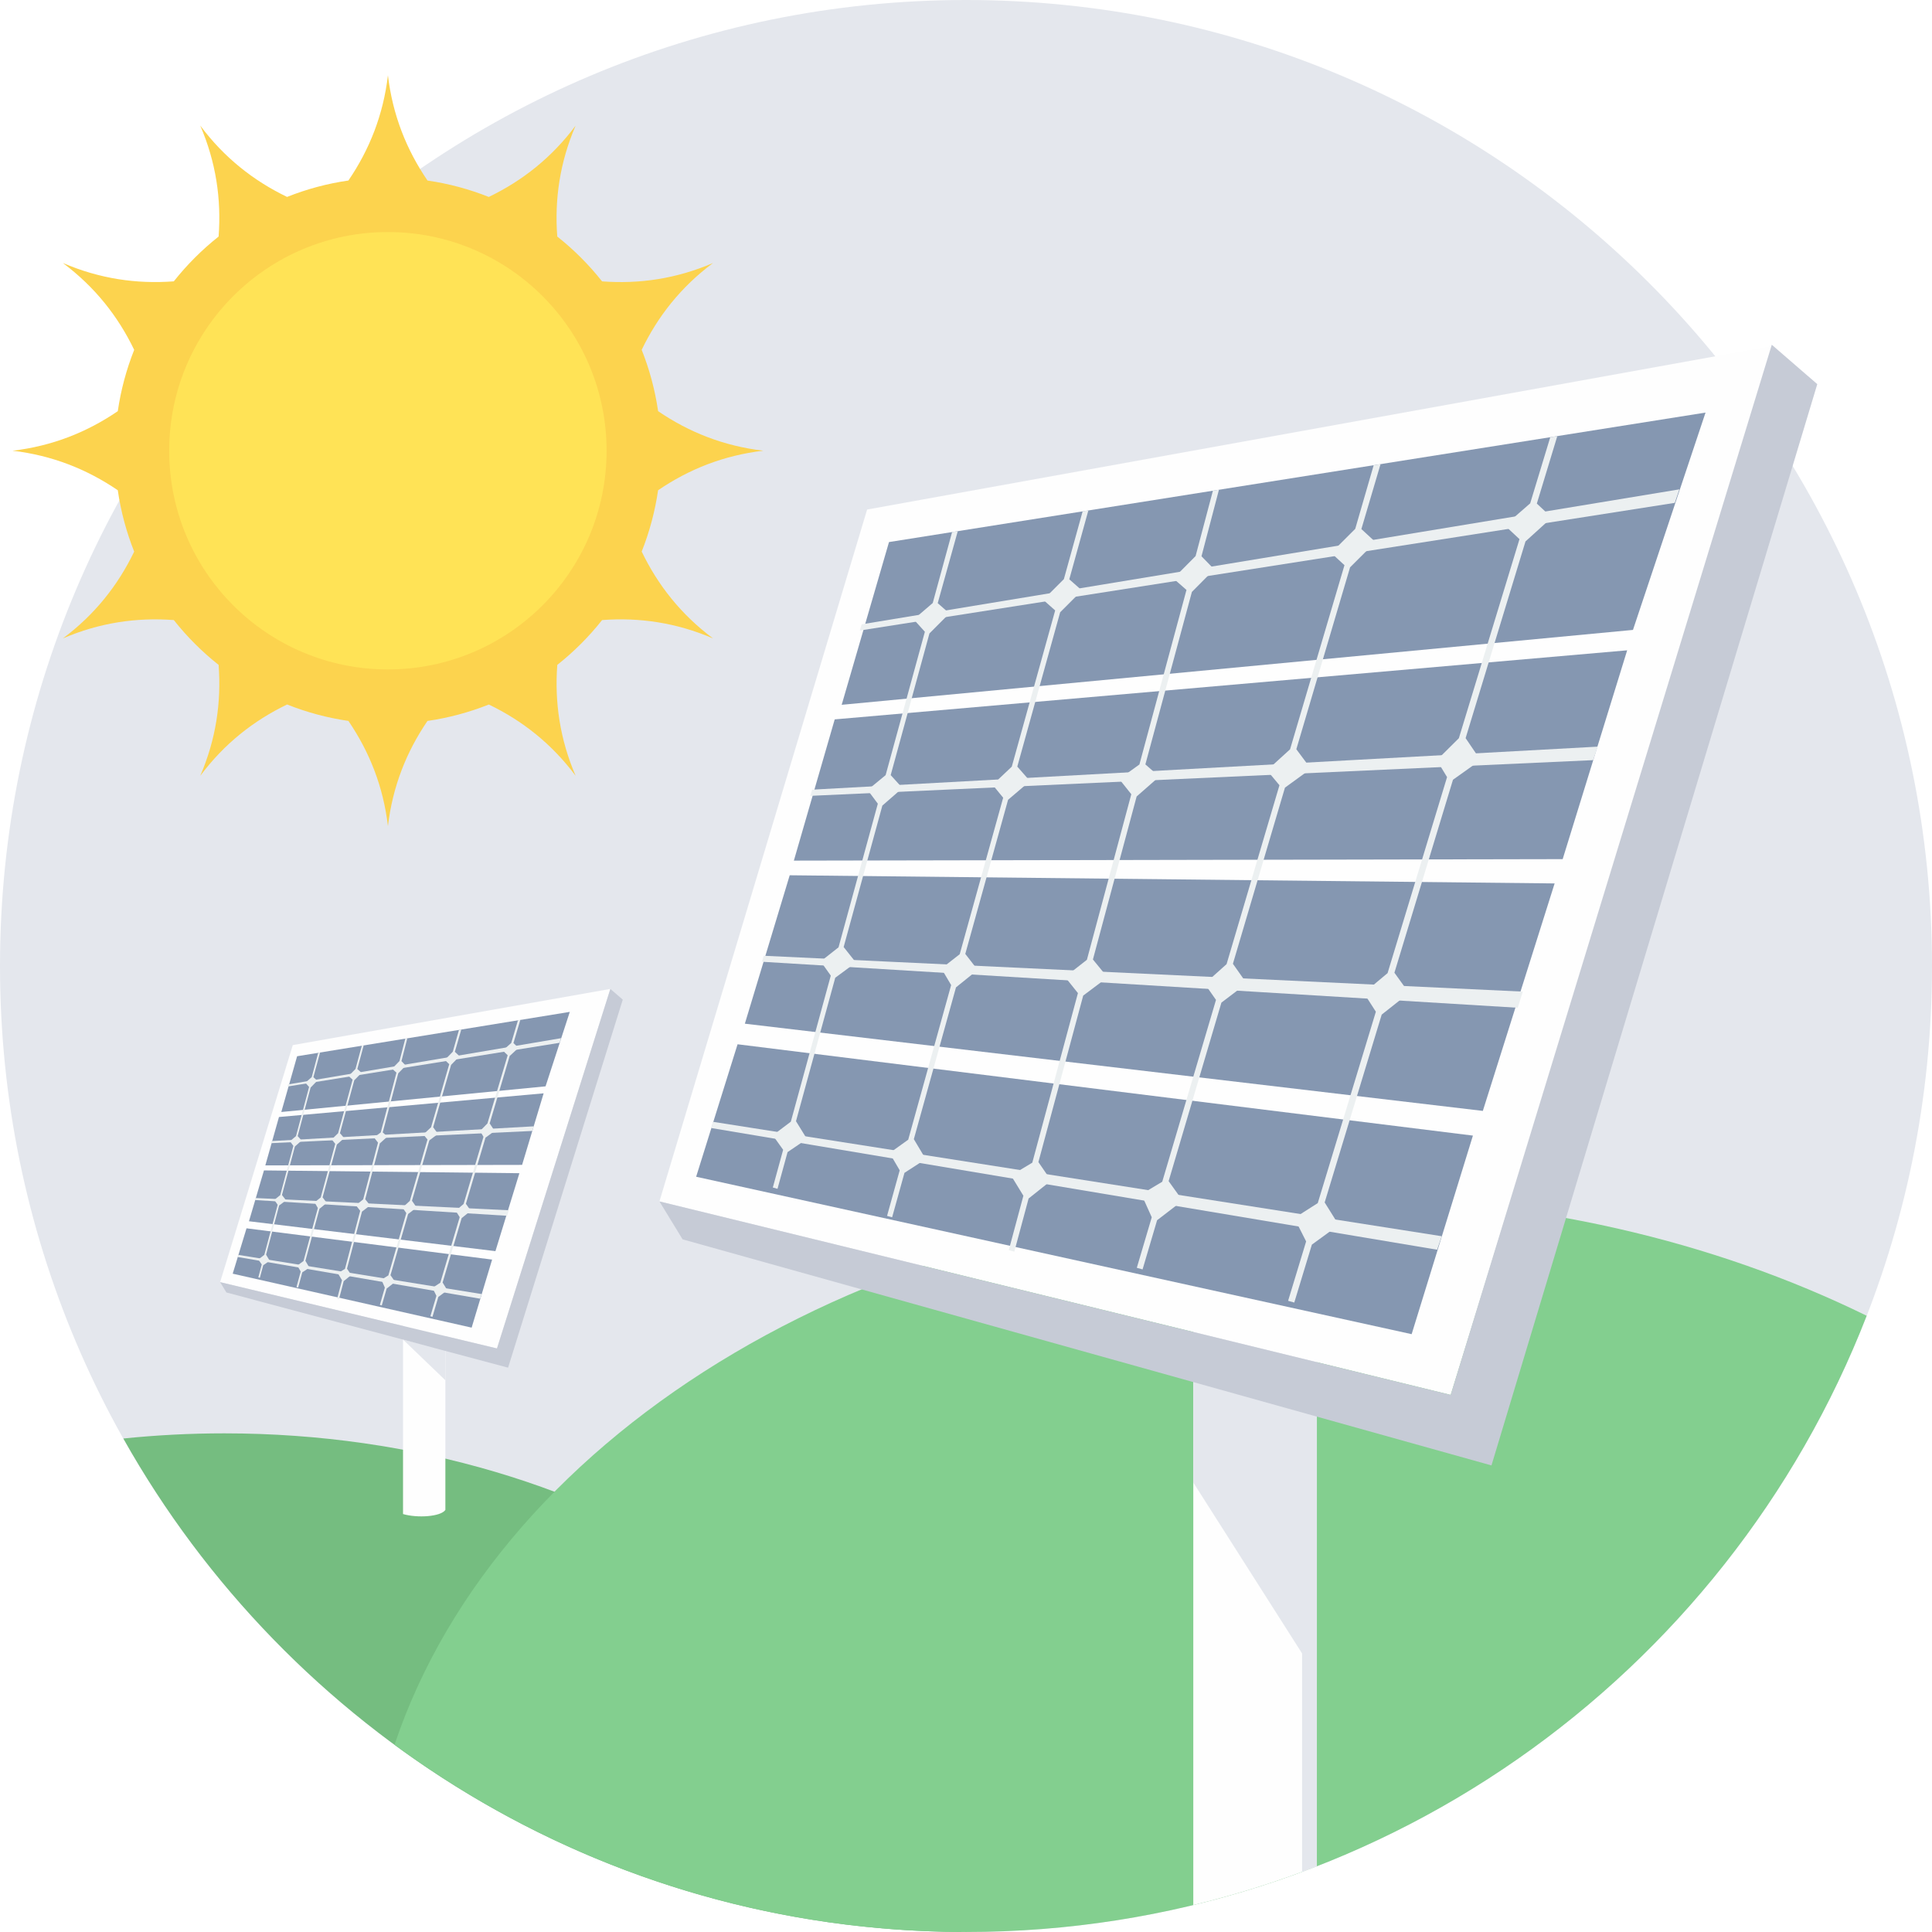
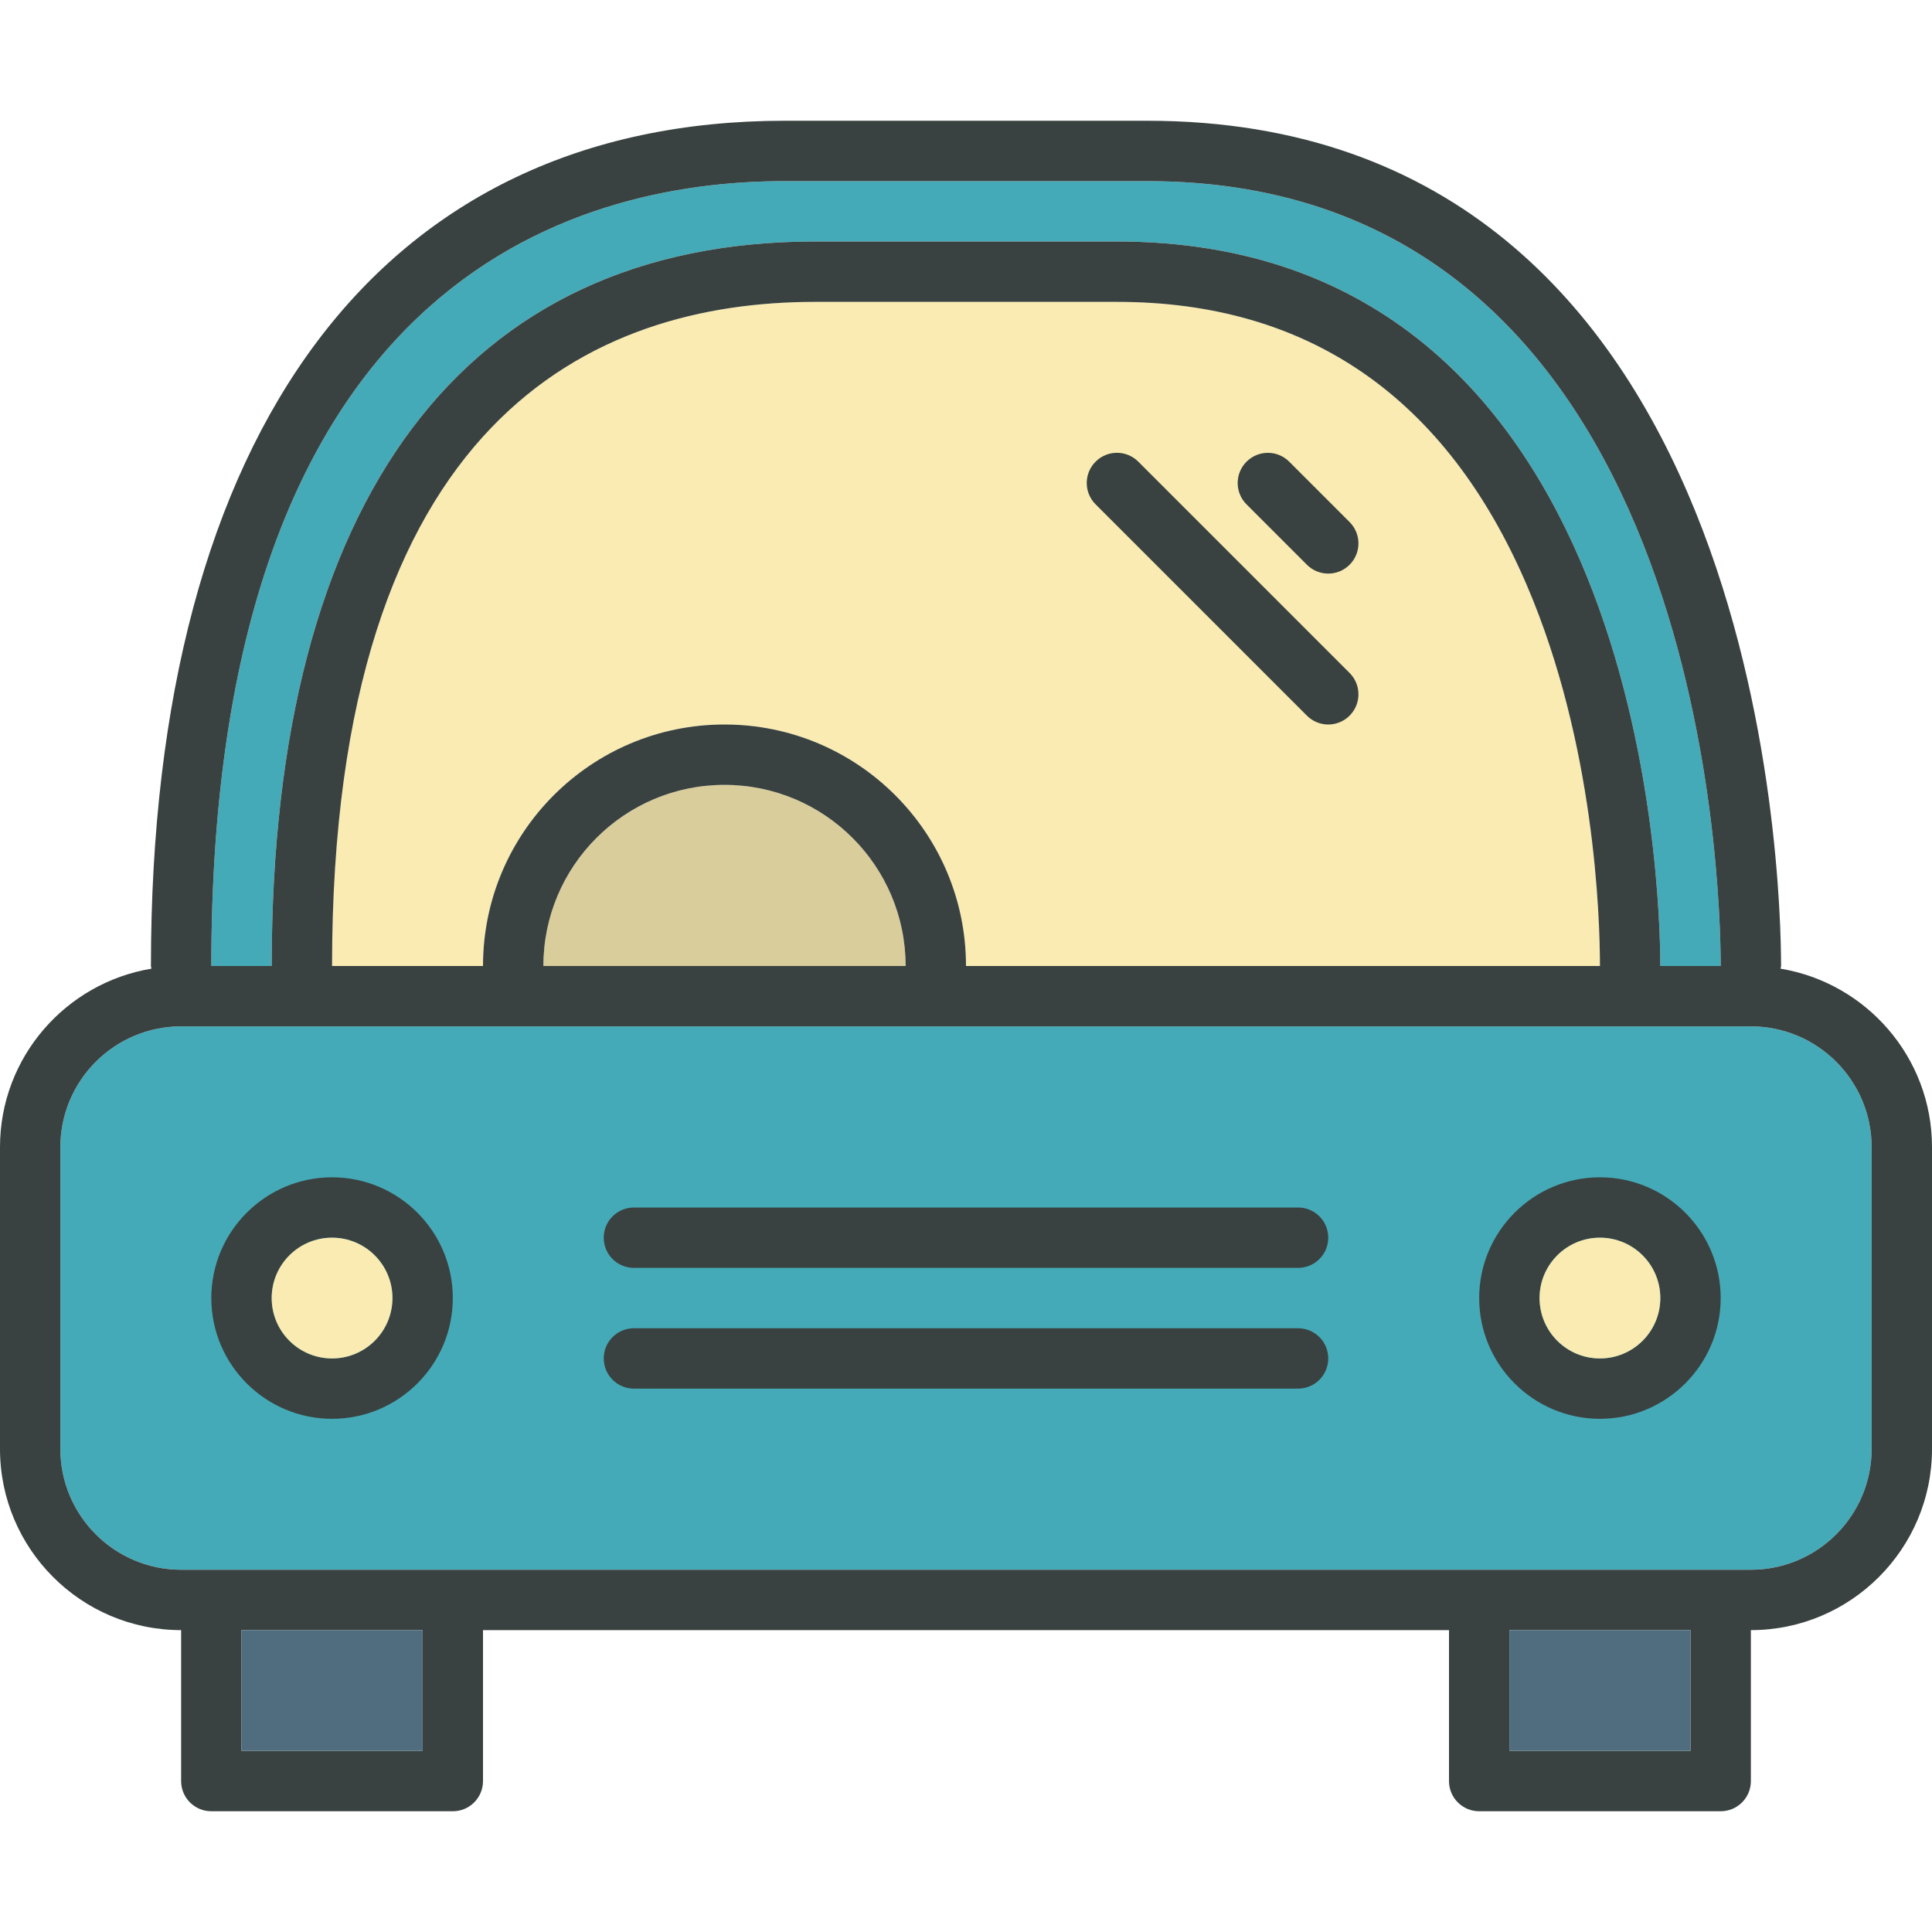
- <svg xmlns="http://www.w3.org/2000/svg" height="64px" width="64px" version="1.1" id="Layer_1" viewBox="0 0 512.006 512.006" xml:space="preserve" fill="#000000">
+ <svg xmlns="http://www.w3.org/2000/svg" version="1.0" id="Layer_1" width="64px" height="64px" viewBox="0 0 64 64" enable-background="new 0 0 64 64" xml:space="preserve" fill="#000000">
  <g id="SVGRepo_bgCarrier" stroke-width="0" />
  <g id="SVGRepo_tracerCarrier" stroke-linecap="round" stroke-linejoin="round" />
  <g id="SVGRepo_iconCarrier">
-     <circle style="fill:#E4E7ED;" cx="256.003" cy="256.003" r="256.003" />
-     <path style="fill:#75BD80;" d="M59.435,379.857c101.342,0,184.748,57.849,195.339,132.131 C159.39,511.54,76.353,458.928,32.685,381.225C41.434,380.329,50.359,379.857,59.435,379.857z" />
-     <path style="fill:#83CF8F;" d="M353.827,317.315c52.018,0,100.415,11.547,140.868,31.377C457.554,444.257,364.695,512,256.003,512 c-56.674,0-109.037-18.431-151.452-49.608c27.944-83.346,128.94-145.083,249.276-145.083V317.315z" />
    <g>
-       <path style="fill:#FEFEFE;" d="M316.238,352.162h32.751v142.424c-10.59,4.129-21.525,7.569-32.751,10.275V352.162z" />
-       <path style="fill:#FEFEFE;" d="M106.809,351.356h11.22v48.797c-1.259,1.81-7.442,2.198-11.22,1.09V351.356z" />
+       <g>
+         <path fill="#45AAB8" d="M27,8h10c17.495,0,18,21.544,18,24h2c0-2.661-0.533-26-19-26H26C18.904,6,7,9.378,7,32h2 C9,16.523,15.393,8,27,8z" />
+         <path fill="#45AAB8" d="M58,34H6c-2.206,0-4,1.794-4,4v10c0,2.206,1.794,4,4,4h52c2.206,0,4-1.794,4-4V38 C62,35.794,60.206,34,58,34z" />
+       </g>
+       <g>
+         <path fill="#F9EBB2" d="M50.581,19.394C47.909,13.16,43.34,10,37,10H27c-7.299,0-16,3.816-16,22h5c0-4.418,3.582-8,8-8 s8,3.582,8,8h21C53,30.367,52.825,24.632,50.581,19.394z" />
+         <path fill="#F9EBB2" d="M24,26c-3.313,0-6,2.687-6,6h12C30,28.687,27.313,26,24,26z" />
+       </g>
+       <g>
+         <path fill="#394240" d="M58.982,32.088C58.985,32.057,59,32.031,59,32c0-2.866-0.589-28-21-28H26C12.654,4,5,14.206,5,32 c0,0.031,0.015,0.057,0.018,0.088C2.176,32.559,0,35.027,0,38v10c0,3.309,2.691,6,6,6v5c0,0.553,0.447,1,1,1h8 c0.553,0,1-0.447,1-1v-5h32v5c0,0.553,0.447,1,1,1h8c0.553,0,1-0.447,1-1v-5c3.309,0,6-2.691,6-6V38 C64,35.027,61.824,32.559,58.982,32.088z M26,6h12c18.467,0,19,23.339,19,26h-2c0-2.456-0.505-24-18-24H27C15.393,8,9,16.523,9,32 H7C7,9.378,18.904,6,26,6z M24,24c-4.418,0-8,3.582-8,8h-5c0-18.184,8.701-22,16-22h10c6.34,0,10.909,3.16,13.581,9.394 C52.825,24.632,53,30.367,53,32H32C32,27.582,28.418,24,24,24z M30,32H18c0-3.313,2.687-6,6-6S30,28.687,30,32z M14,58H8v-4h6V58z M56,58h-6v-4h6V58z M62,48c0,2.206-1.794,4-4,4H6c-2.206,0-4-1.794-4-4V38c0-2.206,1.794-4,4-4h52c2.206,0,4,1.794,4,4V48z" />
+         <path fill="#394240" d="M11,39c-2.206,0-4,1.794-4,4s1.794,4,4,4s4-1.794,4-4S13.206,39,11,39z M11,45c-1.103,0-2-0.897-2-2 s0.897-2,2-2s2,0.897,2,2S12.103,45,11,45z" />
+         <path fill="#394240" d="M53,39c-2.206,0-4,1.794-4,4s1.794,4,4,4s4-1.794,4-4S55.206,39,53,39z M53,45c-1.103,0-2-0.897-2-2 s0.897-2,2-2s2,0.897,2,2S54.103,45,53,45z" />
+         <path fill="#394240" d="M43,40H21c-0.553,0-1,0.447-1,1s0.447,1,1,1h22c0.553,0,1-0.447,1-1S43.553,40,43,40z" />
+         <path fill="#394240" d="M43,44H21c-0.553,0-1,0.447-1,1s0.447,1,1,1h22c0.553,0,1-0.447,1-1S43.553,44,43,44z" />
+         <path fill="#394240" d="M43.293,18.708c0.195,0.195,0.451,0.293,0.707,0.293s0.512-0.098,0.707-0.293 c0.391-0.391,0.391-1.023,0-1.414l-2-2c-0.391-0.391-1.023-0.391-1.414,0s-0.391,1.023,0,1.414L43.293,18.708z" />
+         <path fill="#394240" d="M43.293,23.707C43.488,23.902,43.744,24,44,24s0.512-0.098,0.707-0.293c0.391-0.391,0.391-1.023,0-1.414 l-7-7c-0.391-0.391-1.023-0.391-1.414,0s-0.391,1.023,0,1.414L43.293,23.707z" />
+       </g>
+       <g>
+         <rect x="8" y="54" fill="#506C7F" width="6" height="4" />
+         <rect x="50" y="54" fill="#506C7F" width="6" height="4" />
+       </g>
+       <g>
+         <circle fill="#F9EBB2" cx="11" cy="43" r="2" />
+         <circle fill="#F9EBB2" cx="53" cy="43" r="2" />
+       </g>
+       <path opacity="0.15" fill="#231F20" d="M30,32H18c0-3.313,2.687-6,6-6S30,28.687,30,32z" />
    </g>
-     <g>
-       <polygon style="fill:#E4E7ED;" points="316.238,352.162 348.989,352.162 348.989,444.342 316.238,392.881 " />
-       <path style="fill:#E4E7ED;" d="M345.071,352.162h3.911v142.424c-1.296,0.509-2.604,0.999-3.911,1.49V352.162z" />
-     </g>
-     <polygon style="fill:#FEFEFE;" points="77.594,276.965 161.752,262.076 131.707,357.357 58.333,339.785 " />
-     <g>
-       <polygon style="fill:#8597B1;" points="78.738,279.92 74.548,294.694 144.58,287.894 151.004,268.161 " />
-       <polygon style="fill:#8597B1;" points="73.931,296.02 70.316,308.845 138.362,308.711 144.071,289.747 " />
-       <polygon style="fill:#8597B1;" points="69.953,310.177 65.981,323.649 131.295,331.569 137.647,310.915 " />
-       <polygon style="fill:#8597B1;" points="65.333,325.52 61.67,337.545 124.992,351.841 130.417,333.809 " />
-     </g>
-     <g>
-       <polygon style="fill:#ECF0F1;" points="80.924,286.938 82.608,285.448 84.321,279.012 84.824,278.927 83.05,285.466 84.085,286.399 82.317,288.215 78.884,301.076 79.931,302.251 78.151,303.843 74.724,316.692 75.808,318.096 73.979,319.477 70.51,332.501 71.473,334.118 69.759,335.311 68.869,338.641 68.457,338.526 69.371,335.099 68.457,333.785 70.05,332.55 73.586,319.283 72.69,317.994 74.27,316.716 77.745,303.674 76.843,302.432 78.442,301.082 81.911,288.058 " />
-       <polygon style="fill:#ECF0F1;" points="92.386,285.164 94.215,283.287 95.88,277.123 96.383,277.05 94.693,283.299 95.813,284.31 93.888,286.29 90.092,300.307 91.218,301.621 89.274,303.322 85.49,317.315 86.586,318.769 84.666,320.349 80.936,334.136 81.99,335.94 80.107,337.194 79.017,341.226 78.569,341.099 79.689,336.964 78.793,335.395 80.434,334.184 84.236,320.143 83.371,318.641 84.999,317.34 88.844,303.129 87.906,301.954 89.607,300.313 93.446,286.126 " />
-       <polygon style="fill:#ECF0F1;" points="103.903,283.226 105.871,281.192 107.409,275.258 107.941,275.167 106.391,281.21 107.53,282.397 105.544,284.443 101.426,300.107 102.662,301.209 100.657,303.02 96.782,317.818 98.084,319.441 95.928,321.1 91.956,336.213 93.083,337.896 91.091,339.519 89.825,344.345 89.341,344.205 90.636,339.271 89.534,337.424 91.424,336.267 95.456,320.87 94.318,319.404 96.249,317.848 100.179,302.814 99.113,301.433 100.9,300.113 105.065,284.261 " />
-       <polygon style="fill:#ECF0F1;" points="117.872,280.901 119.997,278.721 121.632,272.945 122.243,272.842 120.542,278.739 121.789,279.914 119.543,282.209 114.79,298.727 116.073,300.501 113.778,302.22 109.177,318.212 110.4,319.992 108.159,321.736 103.485,337.945 104.72,339.719 102.468,341.493 101.178,345.961 100.669,345.816 101.989,341.226 101.075,339.137 102.922,337.999 107.675,321.487 106.676,320.022 108.614,318.242 113.294,301.996 112.192,300.646 114.239,298.739 119.052,282.021 " />
-       <polygon style="fill:#ECF0F1;" points="133.239,278.406 135.485,276.402 137.26,270.396 137.883,270.311 136.073,276.426 137.399,277.692 135.068,279.859 129.77,297.722 131.09,299.72 128.655,301.5 123.466,319.023 124.762,320.858 122.34,322.825 117.296,339.882 118.544,341.929 116.164,343.709 114.608,348.971 114.057,348.813 115.655,343.418 114.614,341.293 116.685,339.943 121.825,322.565 120.766,320.858 122.867,319.059 128.129,301.264 127.22,299.72 129.176,297.728 134.541,279.654 " />
-       <g>
-         <polygon style="fill:#ECF0F1;" points="76.323,287.386 148.691,275.131 148.286,276.36 76.159,287.949 " />
-         <polygon style="fill:#ECF0F1;" points="71.933,302.402 141.468,298.491 141.056,299.72 71.769,302.959 " />
-         <polygon style="fill:#ECF0F1;" points="67.652,317.485 134.831,320.736 134.389,322.202 67.494,318.024 " />
-         <polygon style="fill:#ECF0F1;" points="63.165,332.562 127.656,342.946 127.251,344.175 62.996,333.125 " />
-       </g>
-     </g>
-     <polygon style="fill:#FEFEFE;" points="229.797,135.031 470.336,91.575 384.453,369.666 174.758,318.393 " />
-     <polygon style="fill:#C6CBD6;" points="469.549,91.363 481.604,101.802 395.261,388.358 180.898,328.444 174.758,318.393 384.453,369.666 " />
-     <path style="fill:#FCD34E;" d="M113.276,47.846c5.655,0.817,11.105,2.295,16.258,4.347c8.913-4.293,16.681-10.427,23.009-18.897 c-4.178,9.712-5.607,19.515-4.862,29.391c4.408,3.488,8.392,7.478,11.88,11.88c9.876,0.739,19.679-0.684,29.391-4.862 c-8.471,6.321-14.605,14.09-18.897,23.003c2.053,5.153,3.53,10.602,4.354,16.258c8.174,5.577,17.378,9.24,27.871,10.475 c-10.499,1.241-19.703,4.905-27.877,10.481c-0.823,5.655-2.301,11.099-4.347,16.251c4.293,8.913,10.427,16.687,18.904,23.015 c-9.718-4.178-19.521-5.607-29.397-4.862c-3.488,4.408-7.472,8.392-11.874,11.88c-0.739,9.87,0.684,19.679,4.862,29.397 c-6.321-8.471-14.096-14.605-23.003-18.897c-5.159,2.053-10.608,3.53-16.264,4.354c-5.577,8.18-9.234,17.378-10.475,27.871 c-1.235-10.499-4.905-19.697-10.475-27.877c-5.655-0.823-11.099-2.301-16.251-4.354c-8.913,4.293-16.687,10.427-23.009,18.904 c4.178-9.718,5.607-19.521,4.862-29.397c-4.402-3.488-8.392-7.478-11.874-11.88c-9.876-0.739-19.679,0.684-29.397,4.862 c8.471-6.321,14.598-14.096,18.897-23.003c-2.053-5.159-3.53-10.602-4.347-16.264c-8.18-5.571-17.378-9.234-27.877-10.475 c10.499-1.235,19.703-4.905,27.877-10.481c0.823-5.655,2.301-11.099,4.347-16.251C31.268,83.8,25.134,76.026,16.663,69.698 c9.718,4.178,19.521,5.607,29.397,4.862c3.488-4.402,7.472-8.386,11.874-11.874c0.745-9.876-0.678-19.679-4.862-29.397 c6.321,8.471,14.096,14.605,23.003,18.897c5.153-2.053,10.602-3.53,16.258-4.347c5.577-8.18,9.24-17.378,10.475-27.877 c1.241,10.499,4.905,19.703,10.481,27.877L113.276,47.846z" />
-     <circle style="fill:#FFE356;" cx="102.795" cy="119.452" r="57.958" />
-     <g>
-       <polygon style="fill:#8597B1;" points="235.598,143.654 223.058,186.783 432.759,166.935 451.989,109.34 " />
-       <polygon style="fill:#8597B1;" points="221.211,190.646 210.385,228.078 414.128,227.684 431.221,172.342 " />
-       <polygon style="fill:#8597B1;" points="209.283,231.959 197.397,271.292 392.972,294.403 411.997,234.12 " />
-       <polygon style="fill:#8597B1;" points="195.466,276.747 184.488,311.854 374.105,353.572 390.344,300.949 " />
-     </g>
-     <g>
-       <polygon style="fill:#ECF0F1;" points="242.137,164.143 247.187,159.808 252.322,141.001 253.823,140.765 248.507,159.844 251.607,162.563 246.315,167.867 236.046,205.414 239.164,208.847 233.836,213.491 223.579,250.977 226.83,255.077 221.351,259.115 210.948,297.134 213.849,301.839 208.714,305.327 206.05,315.051 204.808,314.706 207.545,304.709 204.802,300.87 209.58,297.261 220.17,258.552 217.488,254.78 222.222,251.056 232.637,212.989 229.93,209.356 234.702,205.426 245.104,167.425 " />
-       <polygon style="fill:#ECF0F1;" points="276.463,158.96 281.942,153.475 286.92,135.491 288.427,135.28 283.377,153.523 286.726,156.484 280.955,162.26 269.596,203.162 272.969,207 267.15,211.959 255.815,252.8 259.097,257.032 253.351,261.664 242.18,301.893 245.328,307.173 239.697,310.818 236.427,322.595 235.083,322.226 238.432,310.146 235.755,305.575 240.69,302.033 252.067,261.053 249.476,256.675 254.338,252.879 265.854,211.408 263.051,207.981 268.137,203.174 279.635,161.77 " />
-       <polygon style="fill:#ECF0F1;" points="310.958,153.299 316.849,147.365 321.439,130.042 323.037,129.788 318.411,147.42 321.796,150.889 315.868,156.865 303.54,202.58 307.234,205.801 301.227,211.075 289.638,254.277 293.513,259.006 287.065,263.844 275.191,307.967 278.558,312.871 272.594,317.618 268.809,331.702 267.338,331.302 271.213,316.885 267.925,311.503 273.574,308.124 285.666,263.184 282.245,258.903 288.04,254.362 299.811,210.482 296.601,206.449 301.96,202.598 314.433,156.339 " />
-       <polygon style="fill:#ECF0F1;" points="352.773,146.524 359.155,140.154 364.041,123.291 365.864,123 360.784,140.208 364.508,143.641 357.787,150.35 343.545,198.56 347.402,203.737 340.53,208.738 326.737,255.416 330.4,260.611 323.691,265.703 309.704,313.016 313.404,318.187 306.647,323.376 302.796,336.413 301.27,335.983 305.23,322.595 302.481,316.486 308.009,313.18 322.256,264.989 319.259,260.708 325.06,255.507 339.071,208.102 335.777,204.148 341.886,198.578 356.303,149.781 " />
-       <polygon style="fill:#ECF0F1;" points="398.803,139.246 405.518,133.396 410.84,115.867 412.699,115.601 407.28,133.457 411.252,137.157 404.276,143.484 388.406,195.617 392.36,201.442 385.058,206.643 369.539,257.783 373.408,263.154 366.167,268.888 351.054,318.666 354.796,324.648 347.663,329.843 343,345.192 341.366,344.732 346.143,328.995 343.013,322.795 349.225,318.841 364.623,268.119 361.438,263.154 367.729,257.886 383.49,205.947 380.765,201.448 386.62,195.635 402.684,142.879 " />
-       <g>
-         <polygon style="fill:#ECF0F1;" points="228.362,165.451 445.057,129.685 443.84,133.263 227.866,167.092 " />
-         <polygon style="fill:#ECF0F1;" points="215.229,209.271 423.422,197.87 422.205,201.448 214.733,210.912 " />
-         <polygon style="fill:#ECF0F1;" points="202.399,253.29 403.562,262.791 402.23,267.071 201.92,254.877 " />
-         <polygon style="fill:#ECF0F1;" points="188.957,297.298 382.079,327.615 380.856,331.193 188.46,298.939 " />
-       </g>
-     </g>
-     <polygon style="fill:#E4E7ED;" points="106.809,355.013 118.029,357.762 118.029,365.785 " />
-     <polygon style="fill:#C6CBD6;" points="161.752,262.076 165.04,264.916 134.65,362.449 60.004,342.522 58.333,339.785 131.707,357.357 " />
  </g>
</svg>
